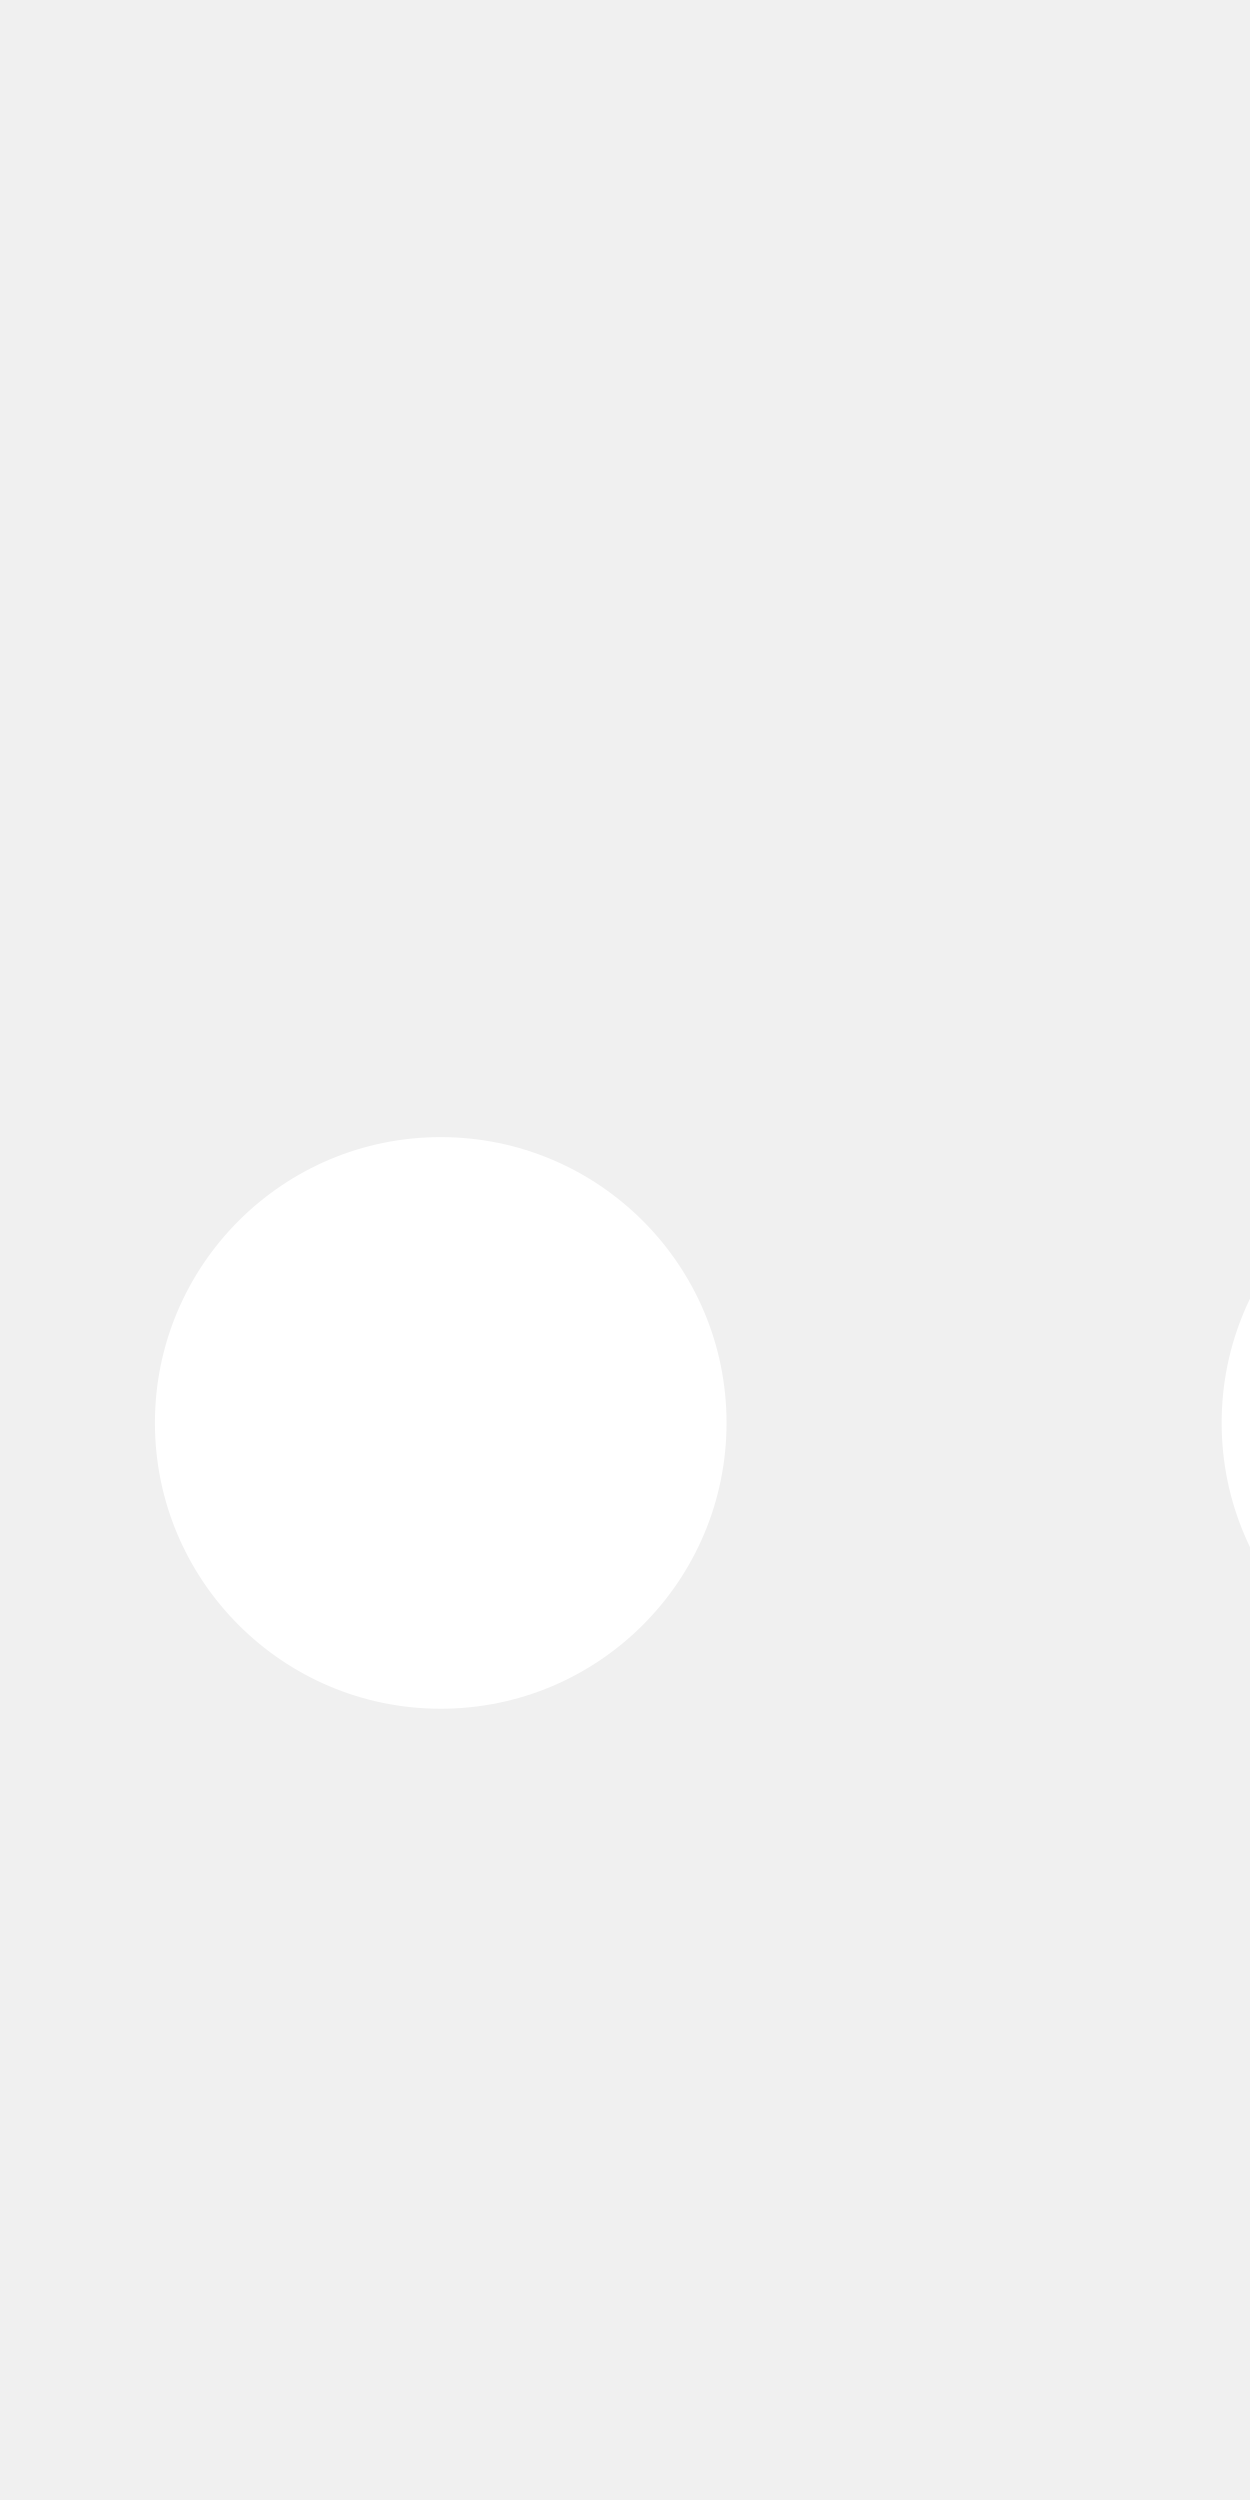
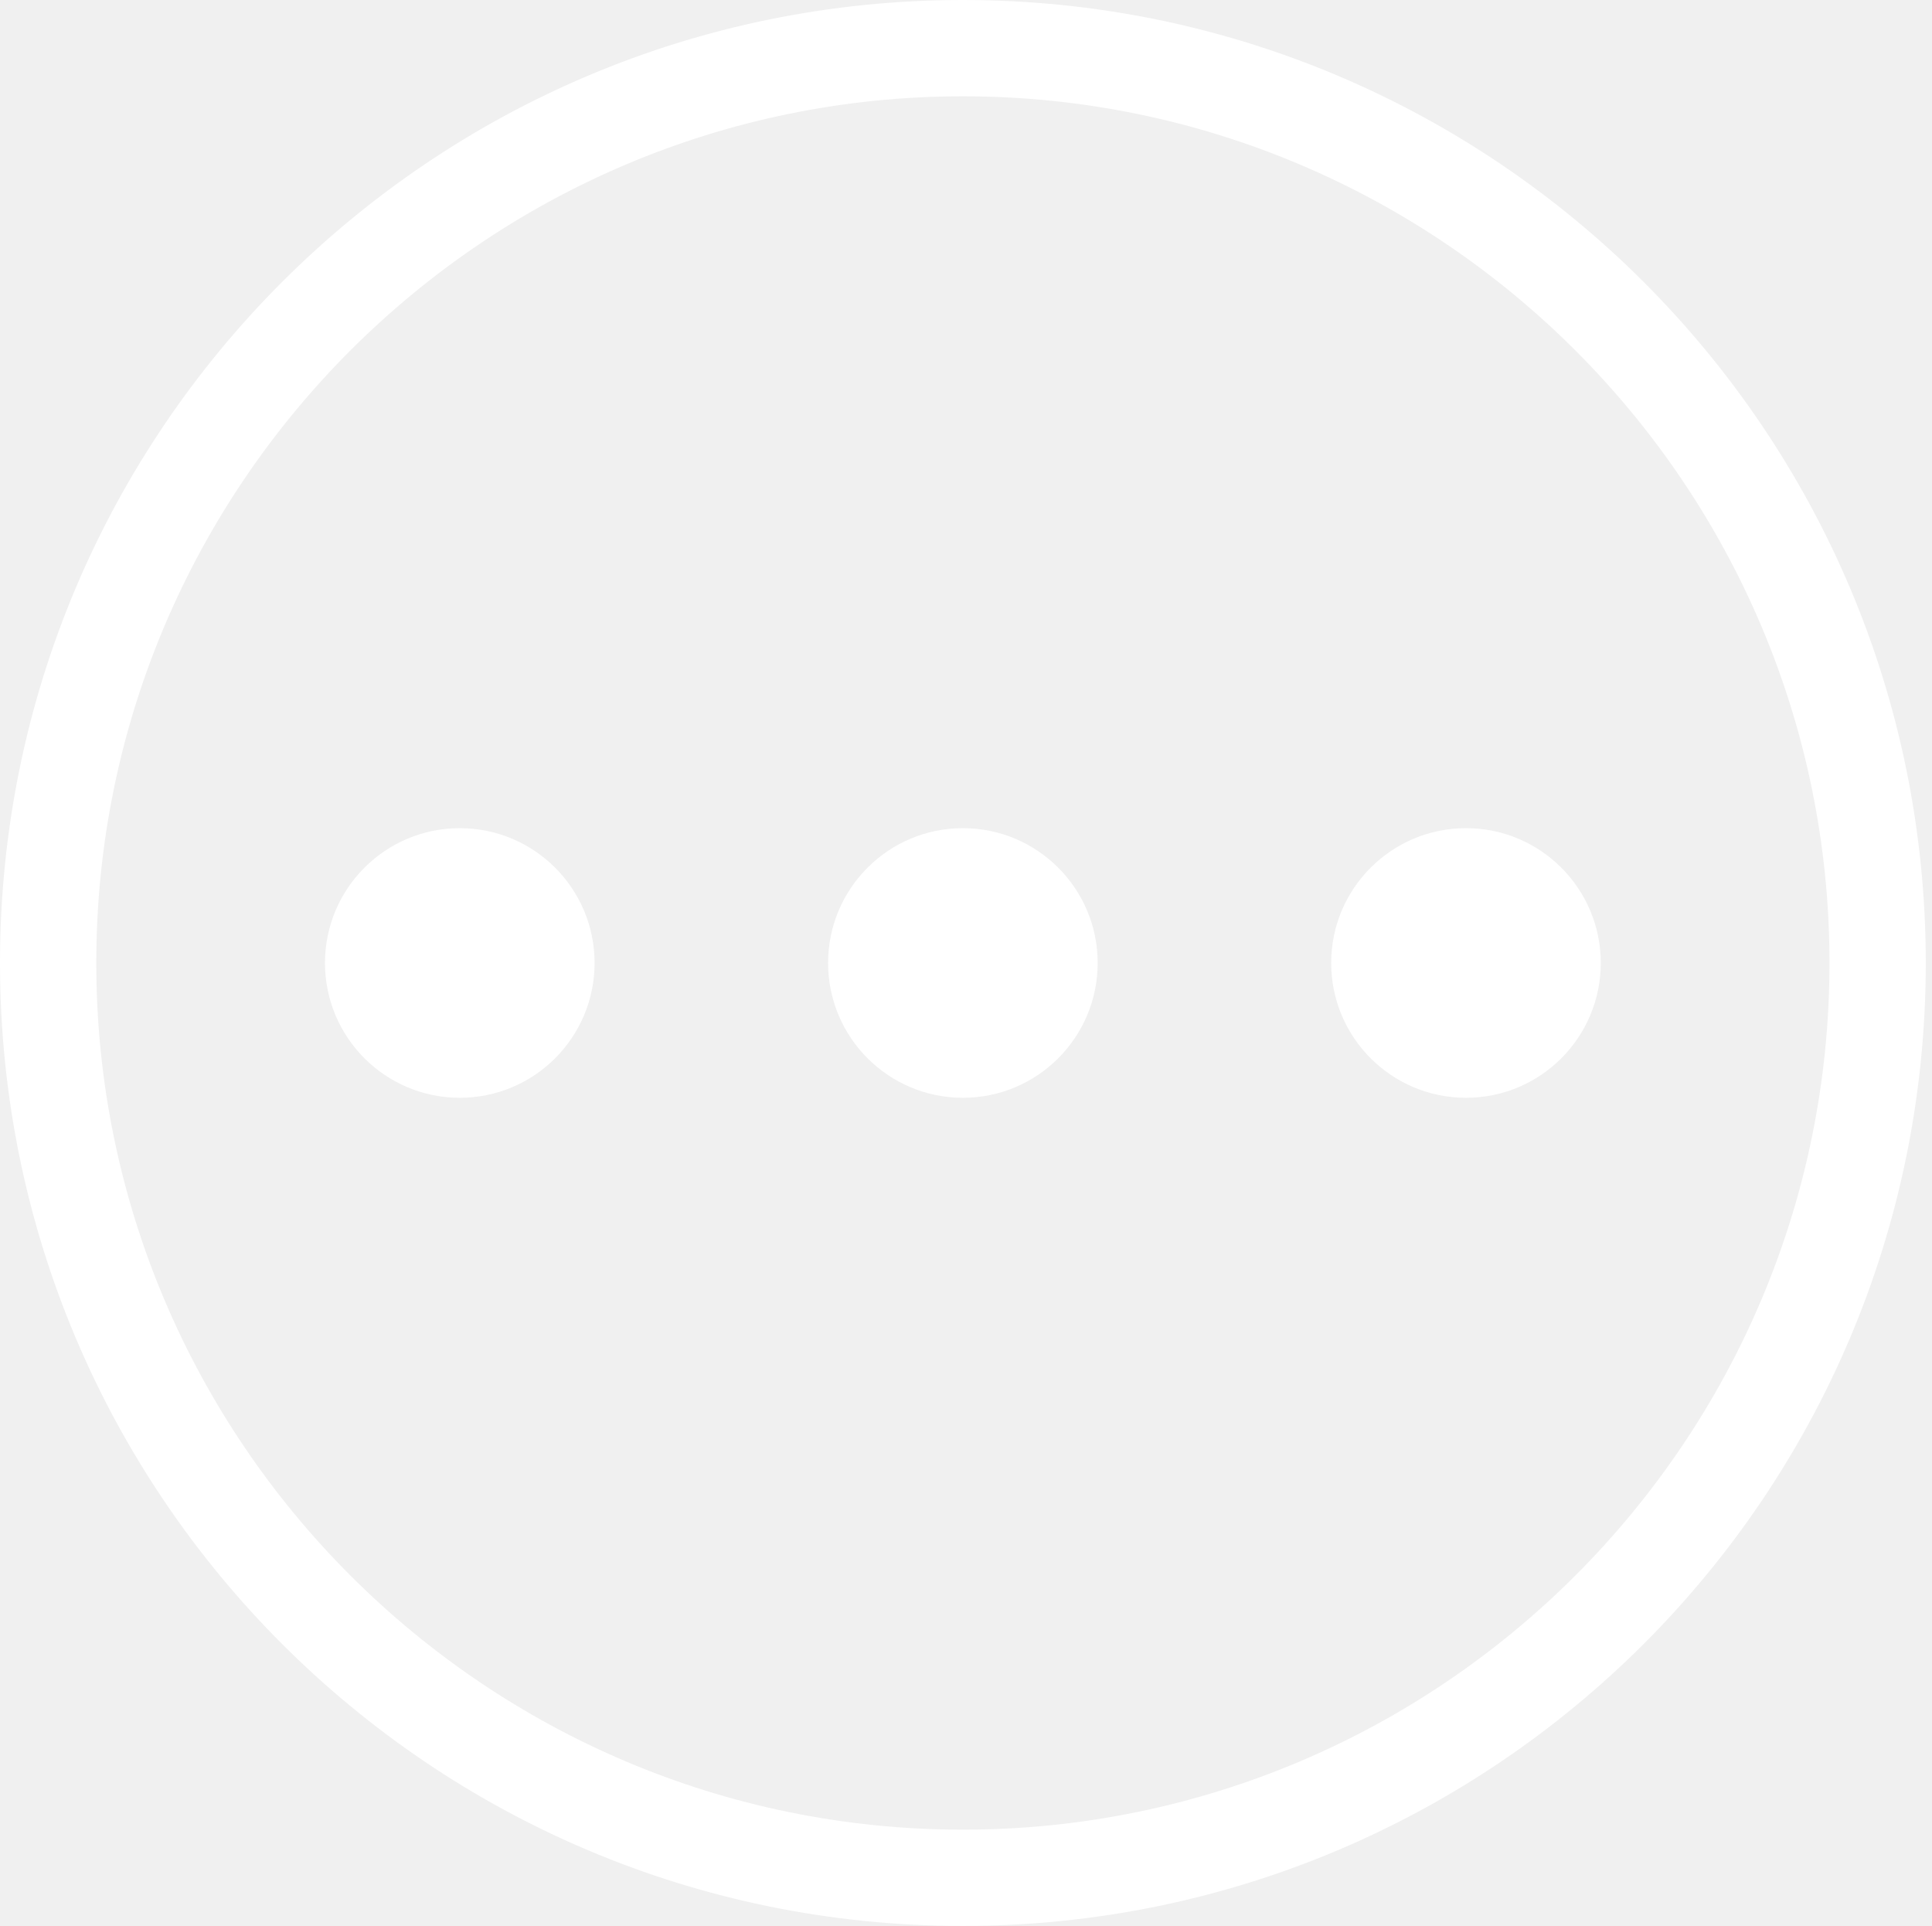
- <svg xmlns="http://www.w3.org/2000/svg" version="1.1" id="Layer_1" x="0px" y="0px" width="100px" height="200px" viewBox="0 0 100 200" enable-background="new 0 0 100 200" xml:space="preserve">
+ <svg xmlns="http://www.w3.org/2000/svg" version="1.1" id="Layer_1" x="0px" y="0px" width="100px" height="99.678px" viewBox="0 0 100 99.678" enable-background="new 0 0 100 99.678" xml:space="preserve">
  <g>
-     <path fill="#FFFFFF" d="M35.254-33.167c81.061,0,147.006,65.945,147.006,146.997c0,81.059-65.945,147.004-147.006,147.004   c-81.05,0-146.996-65.945-146.996-147.004C-111.742,32.779-45.796-33.167,35.254-33.167 M35.254-49.5   c-90.205,0-163.329,73.123-163.329,163.33c0,90.213,73.124,163.336,163.329,163.336c90.215,0,163.338-73.123,163.338-163.336   C198.592,23.624,125.469-49.5,35.254-49.5L35.254-49.5z" />
-     <path fill="#FFFFFF" d="M-27.215,113.83c0,12.631-10.238,22.869-22.87,22.869c-12.622,0-22.861-10.238-22.861-22.869   c0-12.623,10.239-22.861,22.861-22.861C-37.454,90.969-27.215,101.207-27.215,113.83z" />
-     <path fill="#FFFFFF" d="M97.732,113.83c0,12.631,10.238,22.869,22.869,22.869c12.623,0,22.861-10.238,22.861-22.869   c0-12.623-10.238-22.861-22.861-22.861C107.971,90.969,97.732,101.207,97.732,113.83z" />
-     <path fill="#FFFFFF" d="M12.394,113.83c0,12.631,10.238,22.869,22.86,22.869c12.631,0,22.869-10.238,22.869-22.869   c0-12.623-10.238-22.861-22.869-22.861C22.632,90.969,12.394,101.207,12.394,113.83z" />
+     <path fill="#FFFFFF" d="M49.838,4.984c24.734,0,44.856,20.122,44.856,44.854c0,24.733-20.122,44.856-44.856,44.856   c-24.731,0-44.854-20.123-44.854-44.856C4.984,25.107,25.106,4.984,49.838,4.984 M49.838,0C22.313,0,0,22.313,0,49.838   c0,27.527,22.313,49.839,49.838,49.839c27.527,0,49.84-22.312,49.84-49.839C99.678,22.313,77.365,0,49.838,0L49.838,0z" />
+     <path fill="#FFFFFF" d="M30.776,49.838c0,3.854-3.124,6.978-6.979,6.978c-3.852,0-6.976-3.124-6.976-6.978   c0-3.852,3.125-6.976,6.976-6.976C27.651,42.862,30.776,45.986,30.776,49.838z" />
+     <path fill="#FFFFFF" d="M68.902,49.838c0,3.854,3.123,6.978,6.979,6.978c3.851,0,6.975-3.124,6.975-6.978   c0-3.852-3.124-6.976-6.975-6.976C72.025,42.862,68.902,45.986,68.902,49.838z" />
+     <path fill="#FFFFFF" d="M42.862,49.838c0,3.854,3.124,6.978,6.976,6.978c3.854,0,6.978-3.124,6.978-6.978   c0-3.852-3.124-6.976-6.978-6.976C45.986,42.862,42.862,45.986,42.862,49.838z" />
  </g>
</svg>
